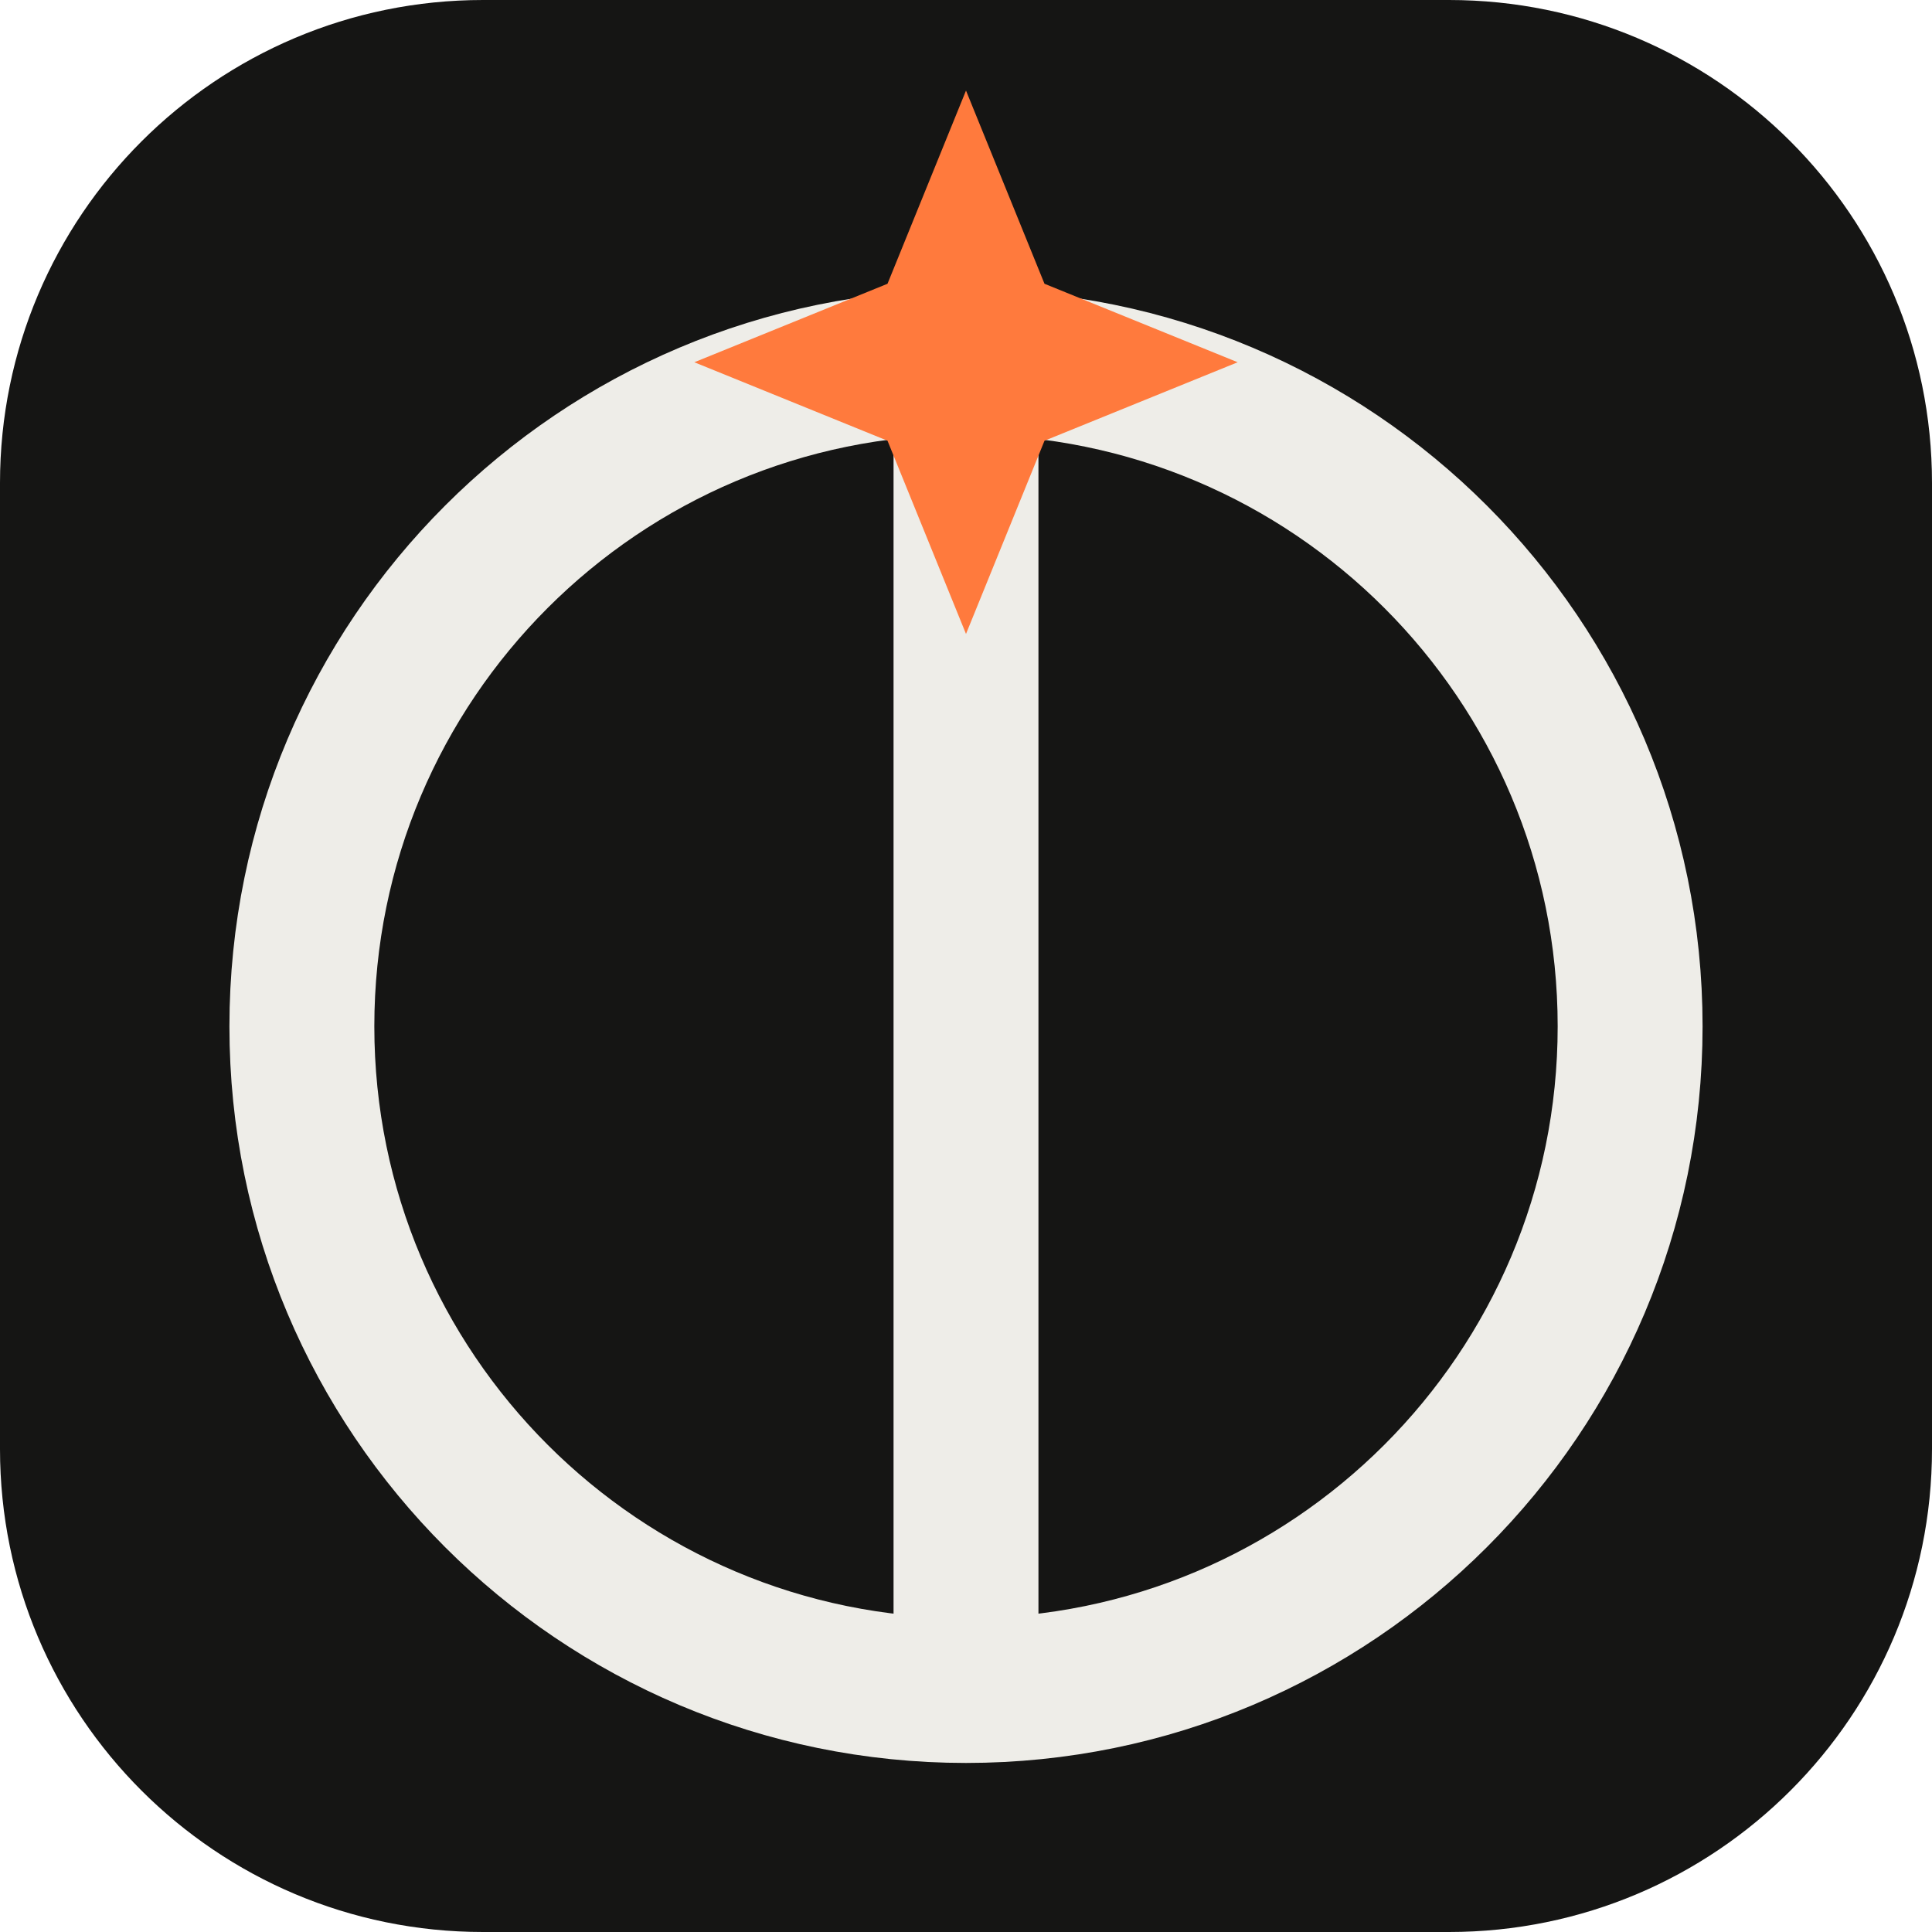
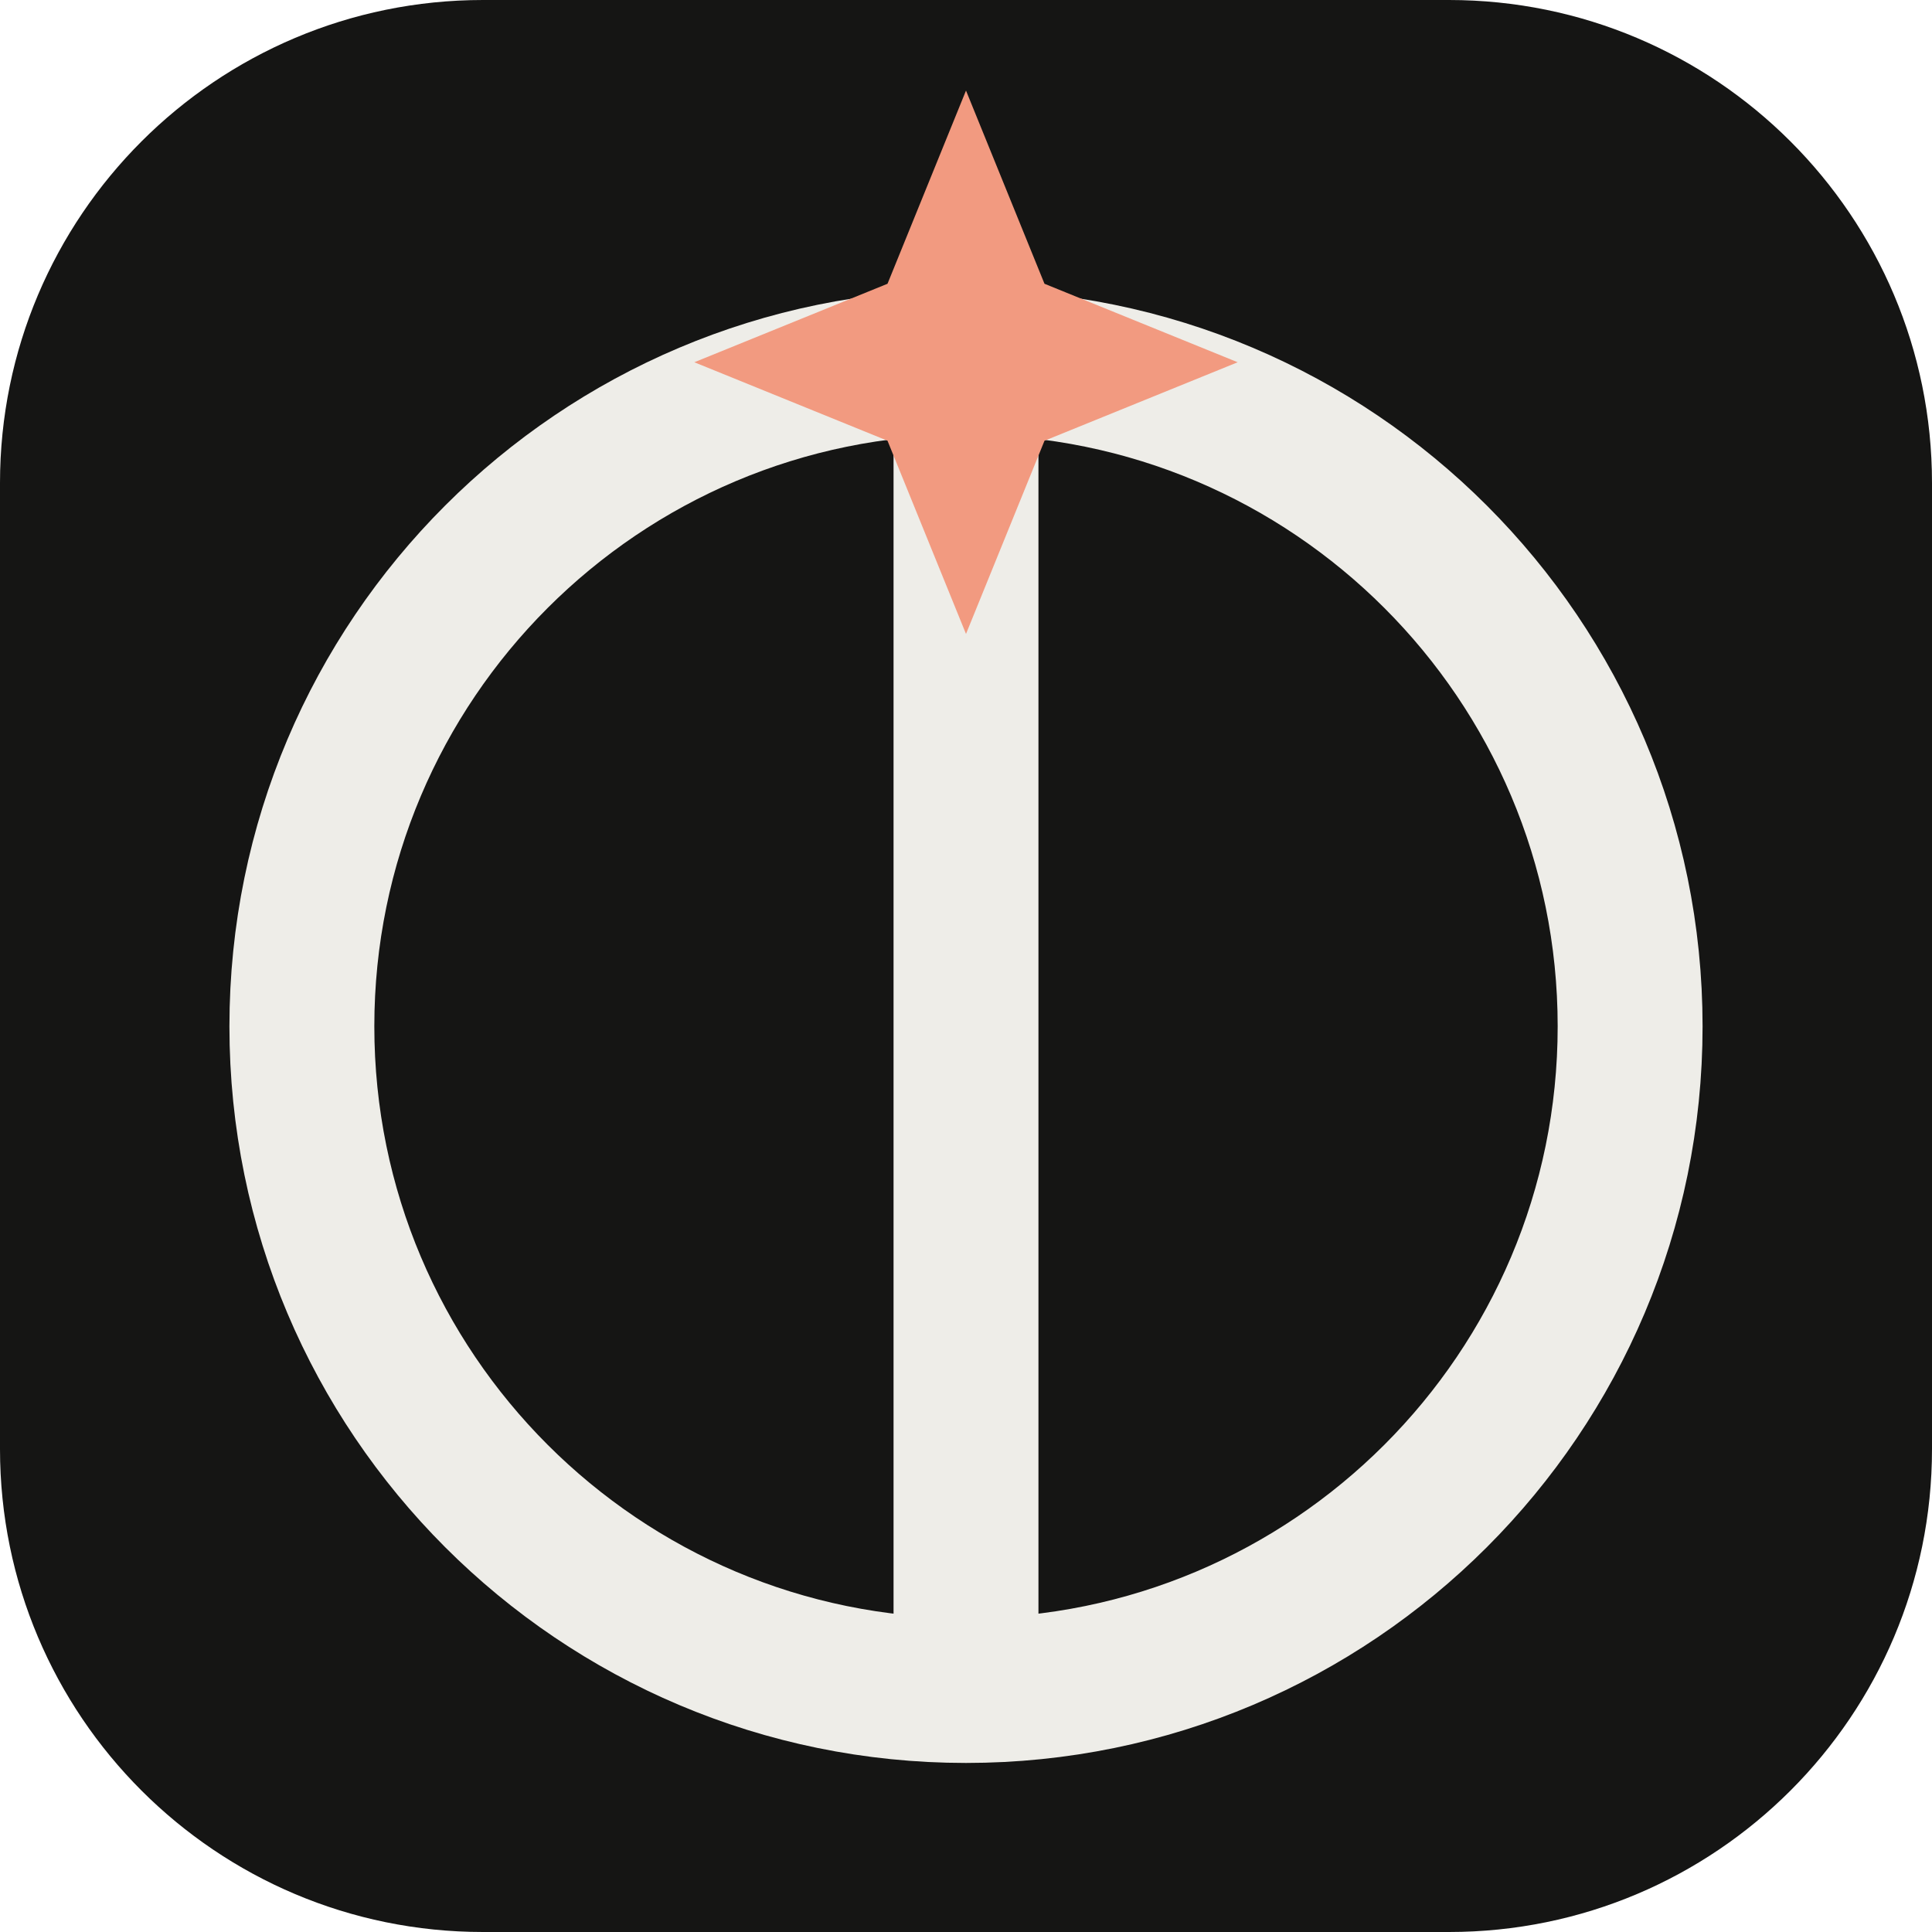
<svg xmlns="http://www.w3.org/2000/svg" viewBox="0 0 32 32" width="32" height="32">
  <rect width="32" height="32" rx="8" fill="#151514" />
  <circle cx="16" cy="17" r="11" fill="none" stroke="#EEEDE8" stroke-width="2.4" />
  <path d="M16 6v22" fill="none" stroke="#EEEDE8" stroke-width="2.4" />
-   <path d="M16 1.5 L17.3 4.7 L20.5 6 L17.3 7.3 L16 10.5 L14.7 7.3 L11.5 6 L14.7 4.7 Z" fill="#FF7A3D" />
+   <path d="M16 1.5 L17.3 4.7 L20.5 6 L17.3 7.3 L16 10.5 L14.7 7.3 L11.5 6 L14.7 4.7 Z" fill="#F29A80" />
</svg>
